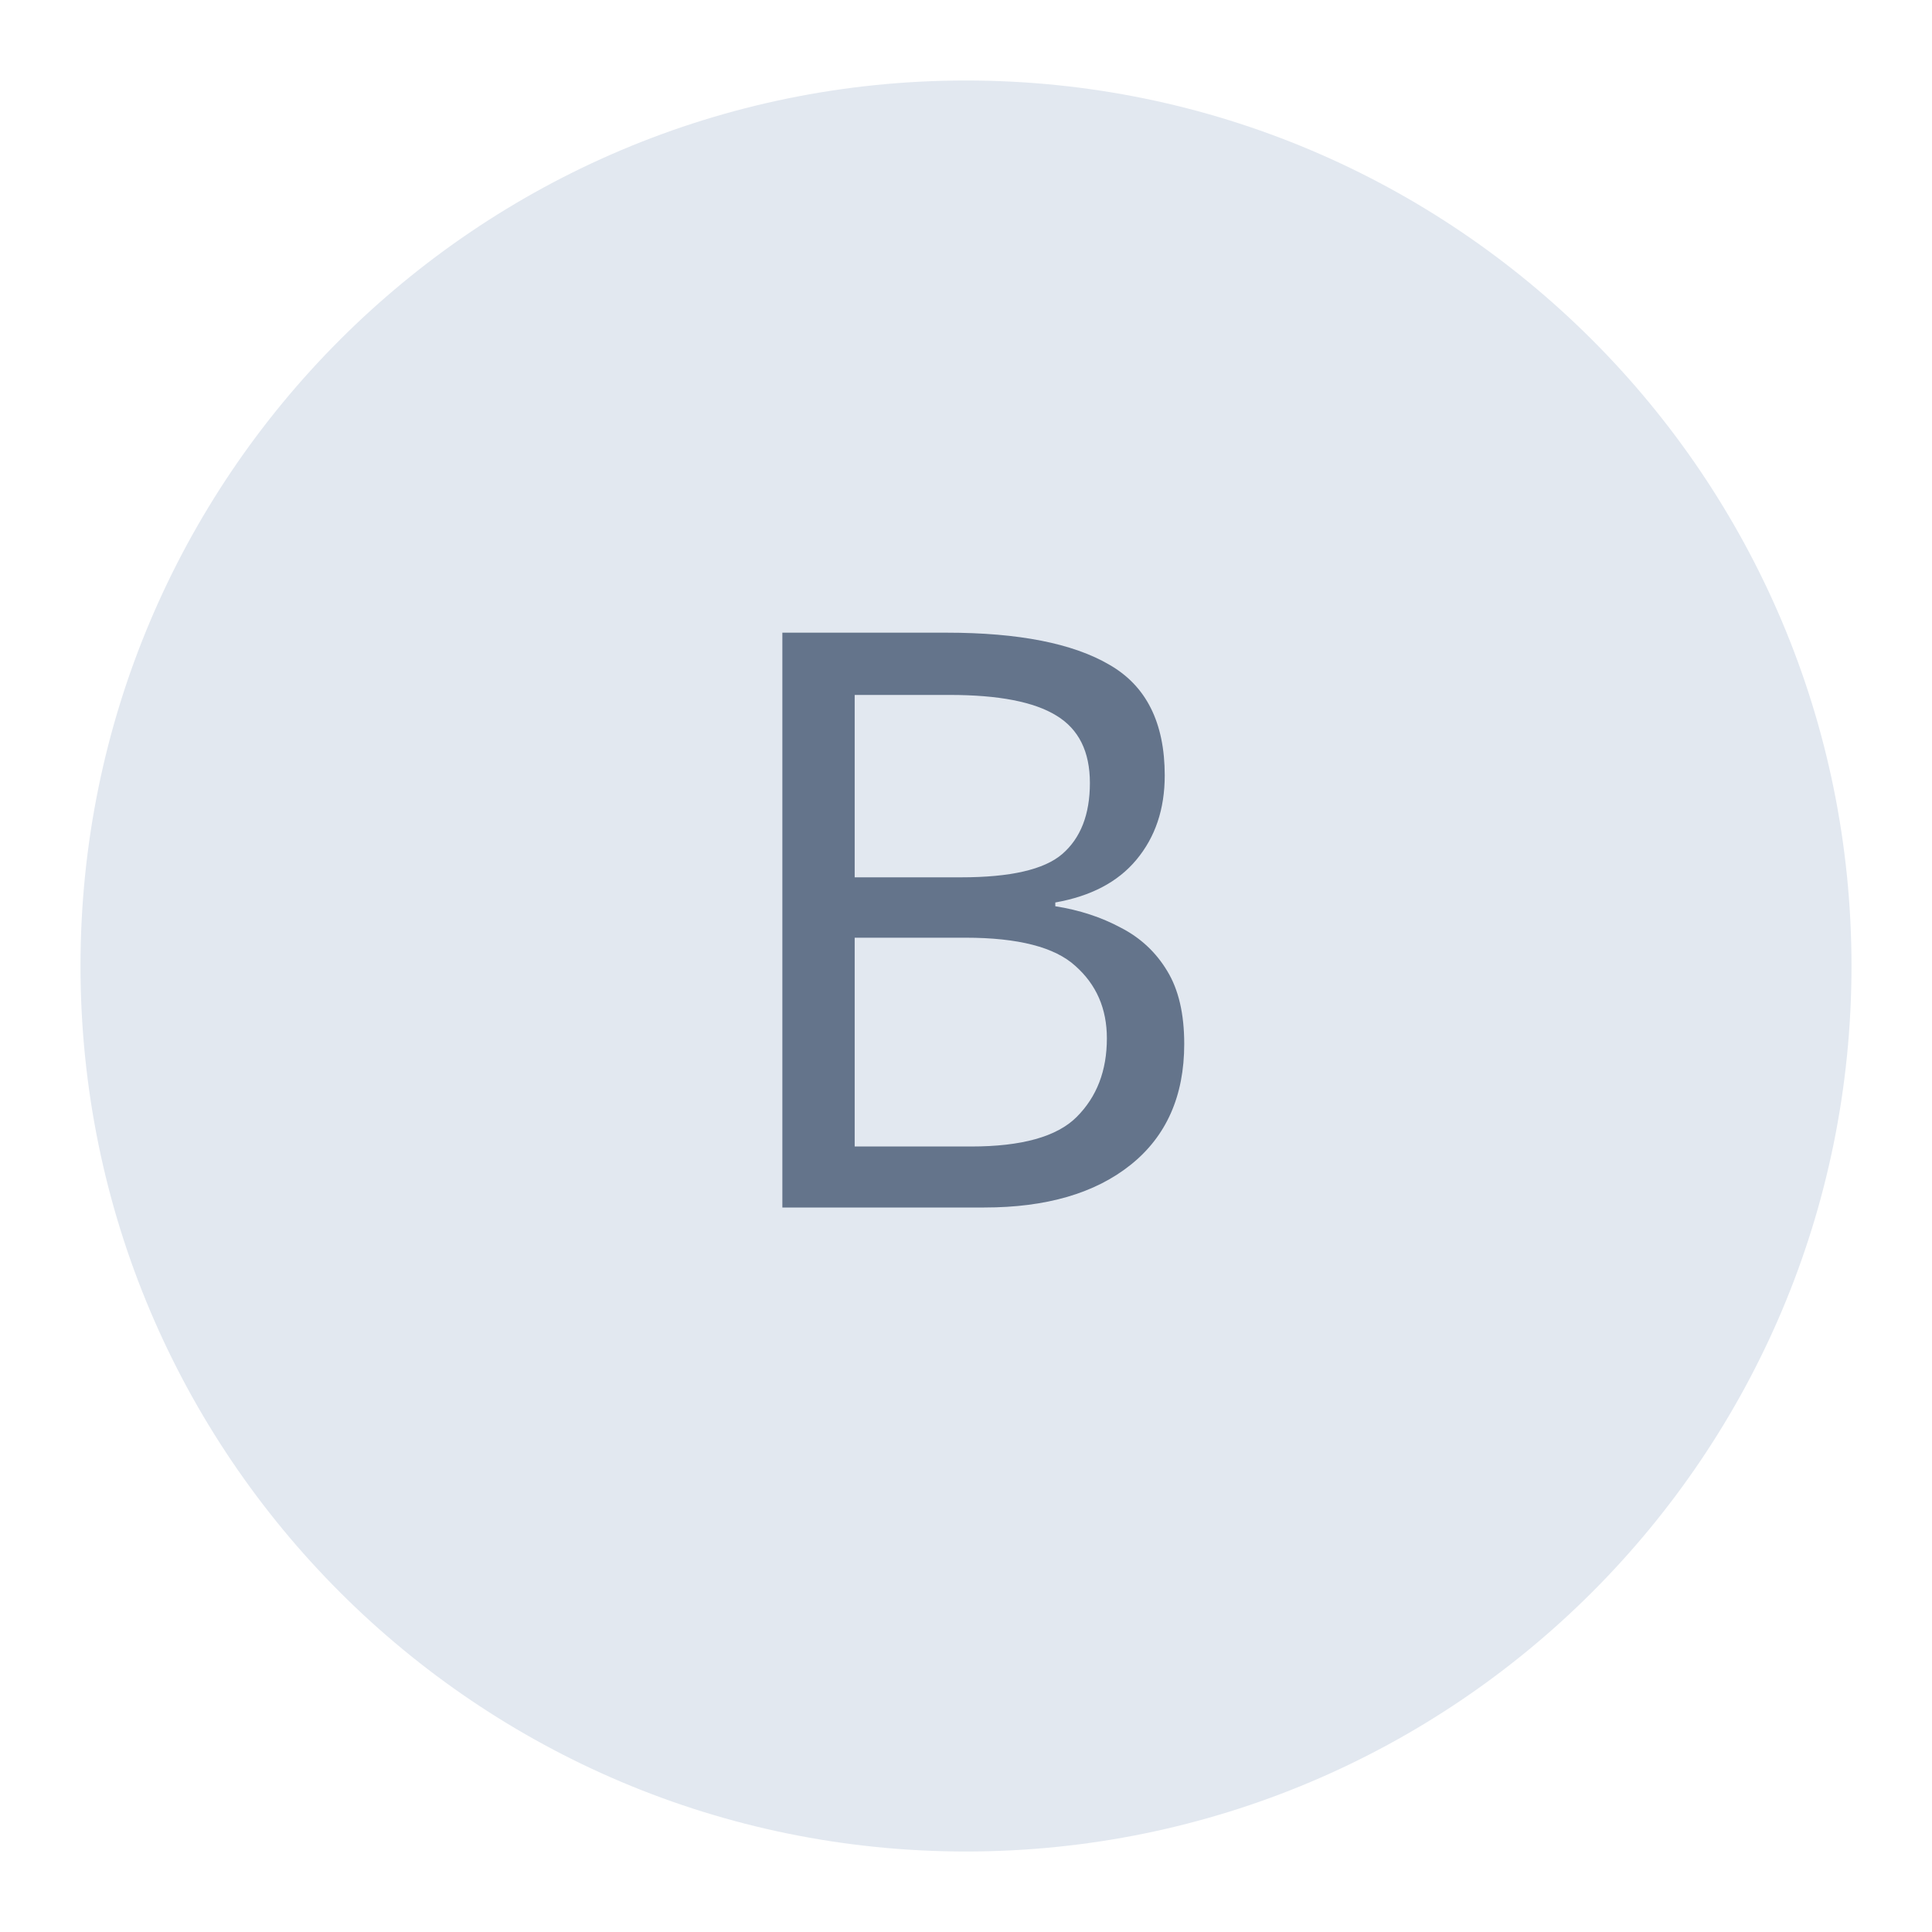
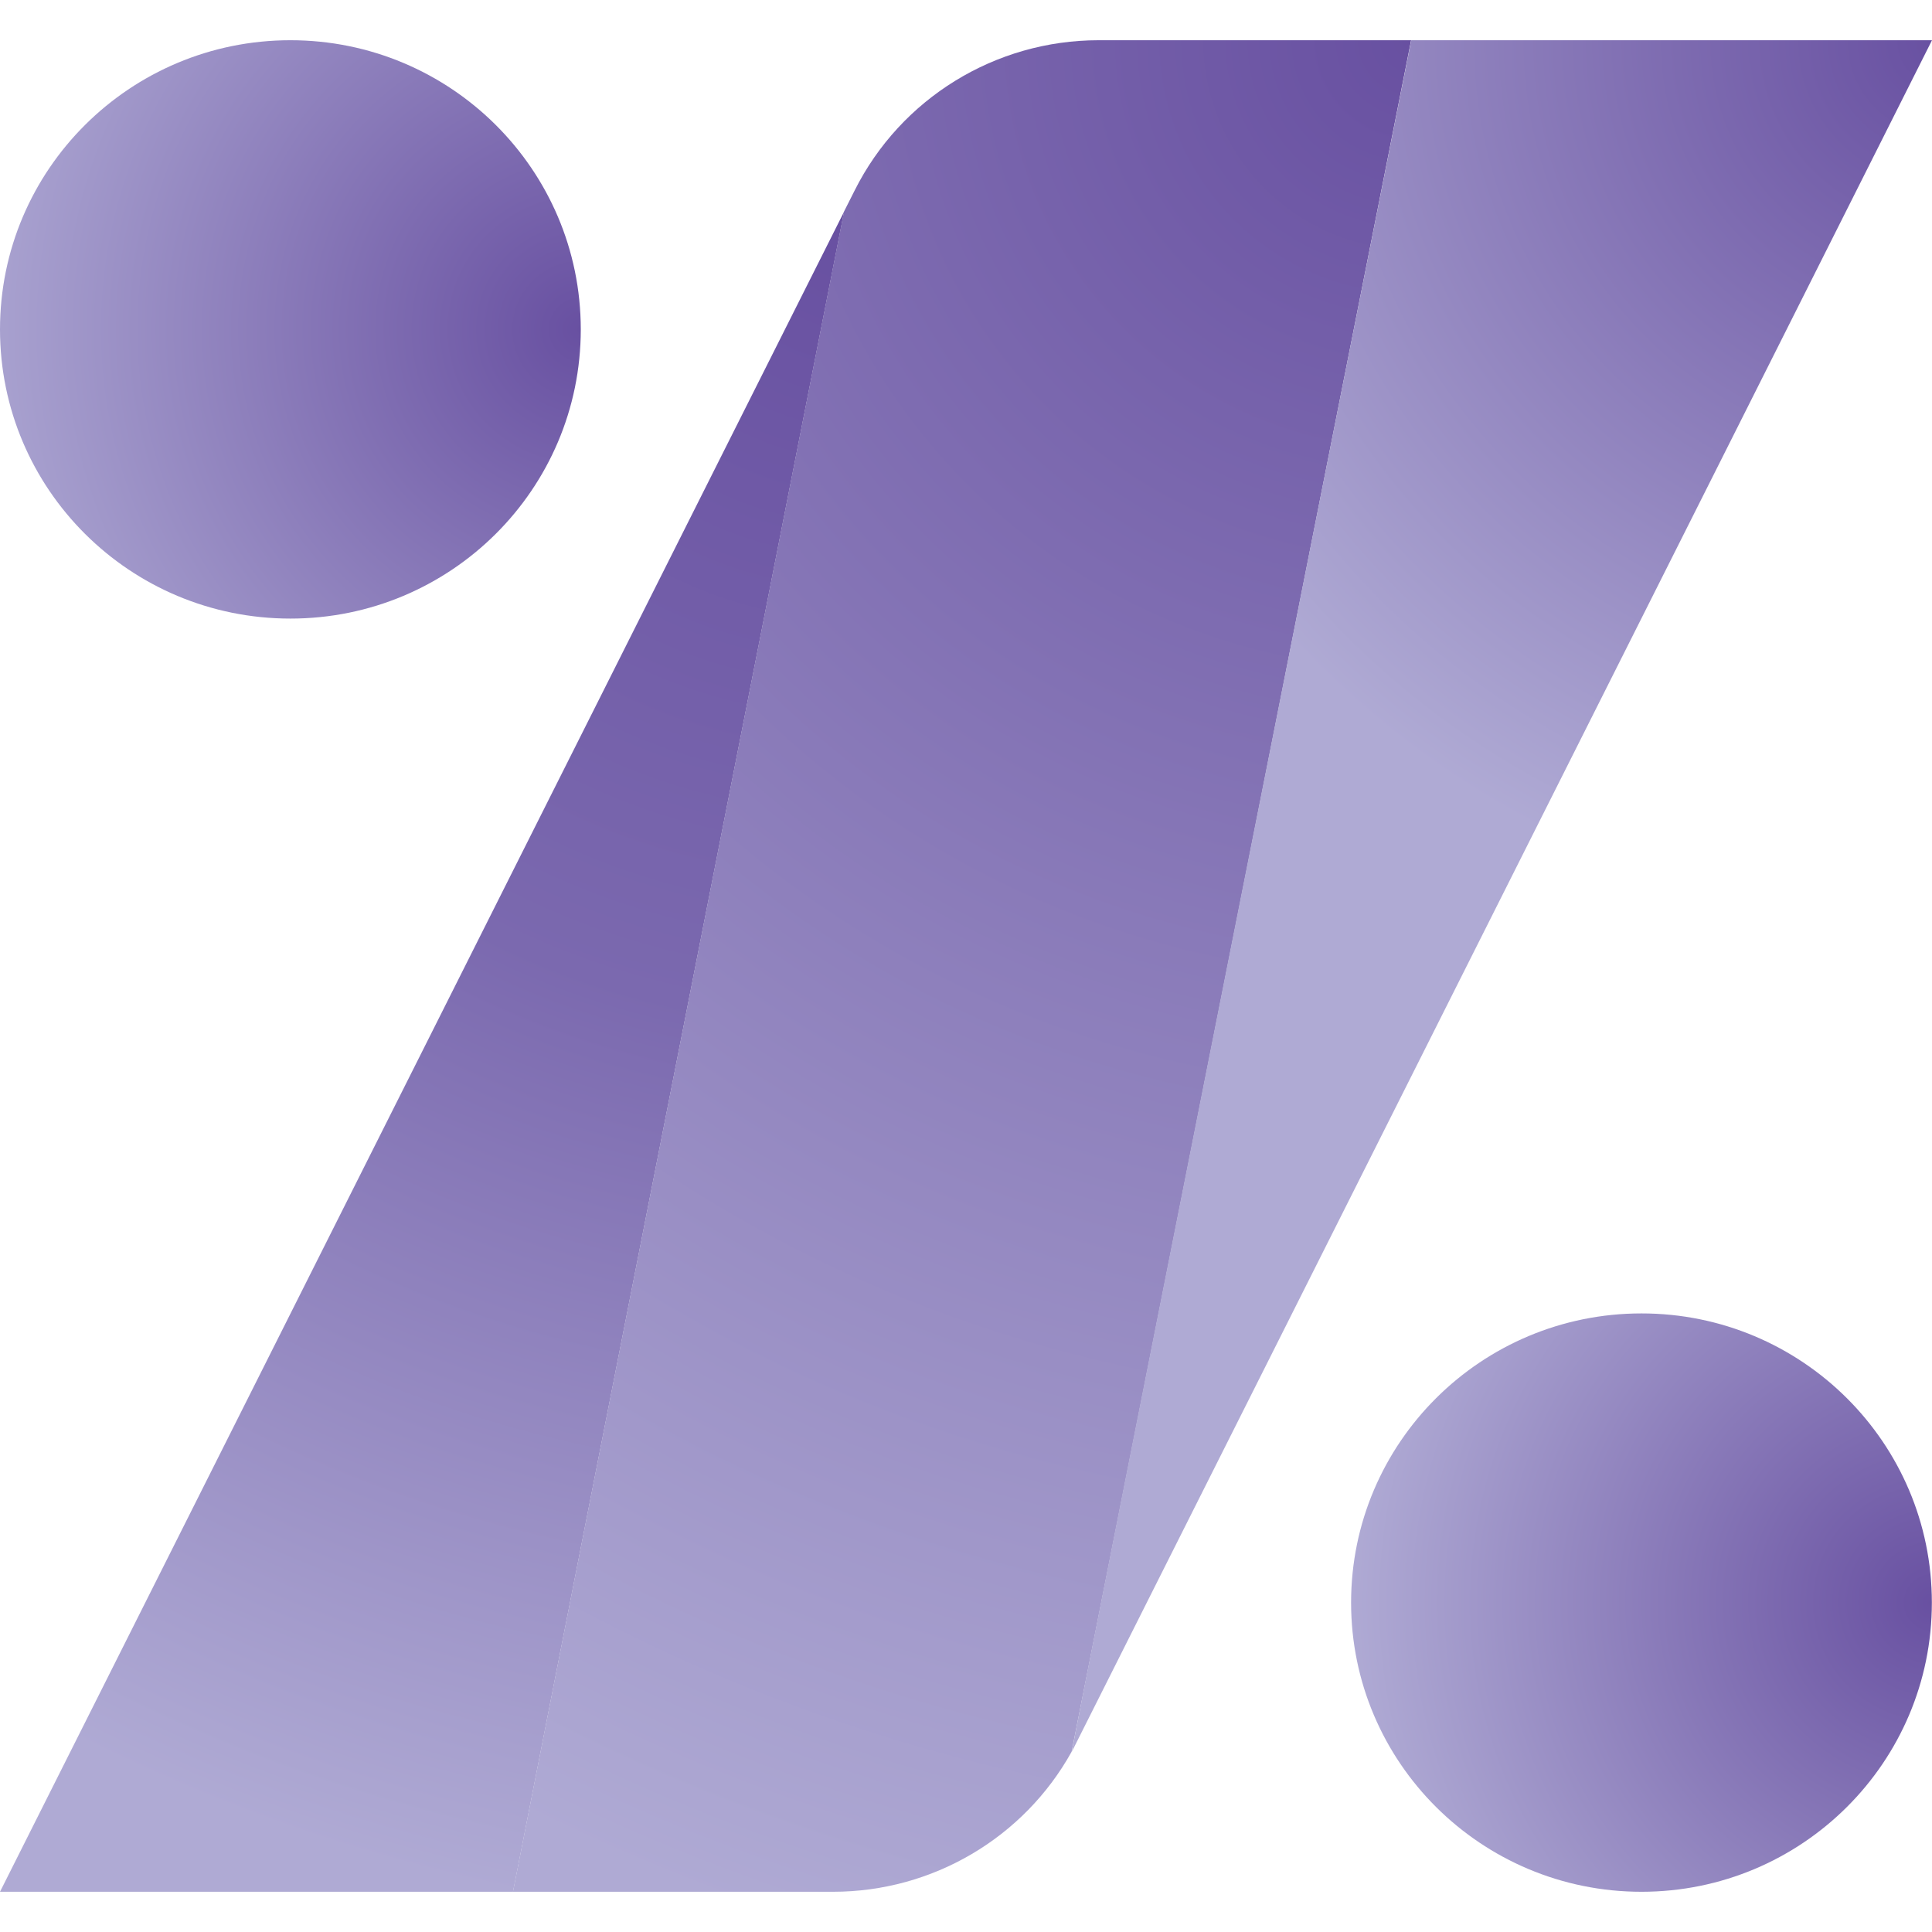
- <svg xmlns="http://www.w3.org/2000/svg" viewBox="0 0 48 48" width="48" height="48">
-   <circle cx="24" cy="24" r="22" fill="#e2e8f0" />
-   <text x="24" y="30" text-anchor="middle" font-size="20" font-family="sans-serif" fill="#64748b">B</text>
+ <svg xmlns="http://www.w3.org/2000/svg" width="28" height="28" viewBox="0 0 28 28" fill="none">
+   <g id="Bank name=Eghtesad Novin">
+     <path id="Shape 1" d="M4.209 8.965C6.533 8.965 8.417 7.089 8.417 4.774C8.417 2.46 6.533 0.583 4.209 0.583C1.884 0.583 0 2.46 0 4.774C0 7.089 1.884 8.965 4.209 8.965Z" fill="url(#paint0_radial_8389_66485)" />
+     <path id="Shape 2" d="M23.79 27.417C26.114 27.417 27.998 25.541 27.998 23.226C27.998 20.912 26.114 19.035 23.79 19.035C21.465 19.035 19.581 20.912 19.581 23.226C19.581 25.541 21.465 27.417 23.79 27.417Z" fill="url(#paint1_radial_8389_66485)" />
+     <path id="Shape 3" fill-rule="evenodd" clip-rule="evenodd" d="M12.234 3.066L7.435 27.417H0L12.234 3.066Z" fill="url(#paint2_radial_8389_66485)" />
+     <path id="Shape 4" fill-rule="evenodd" clip-rule="evenodd" d="M20.451 0.583L15.531 25.387C14.838 26.636 13.515 27.417 12.074 27.417H7.434L12.232 3.066L12.387 2.759C13.056 1.425 14.425 0.583 15.922 0.583H20.451Z" fill="url(#paint3_radial_8389_66485)" />
+     <path id="Shape 5" fill-rule="evenodd" clip-rule="evenodd" d="M28 0.583C28 0.583 18.745 18.998 15.534 25.387C15.505 25.447 20.453 0.583 20.453 0.583H28Z" fill="url(#paint4_radial_8389_66485)" />
+   </g>
+   <defs>
+     <radialGradient id="paint0_radial_8389_66485" cx="0" cy="0" r="1" gradientUnits="userSpaceOnUse" gradientTransform="translate(8.41715 4.77436) rotate(180) scale(9.40545 9.36572)">
+       <stop stop-color="#6850A1" />
+       <stop offset="1" stop-color="#AFAAD4" />
+     </radialGradient>
+     <radialGradient id="paint1_radial_8389_66485" cx="0" cy="0" r="1" gradientUnits="userSpaceOnUse" gradientTransform="translate(27.9982 23.226) rotate(180) scale(8.41718 8.38163)">
+       <stop stop-color="#6850A1" />
+       <stop offset="1" stop-color="#AFAAD4" />
+     </radialGradient>
+     <radialGradient id="paint2_radial_8389_66485" cx="0" cy="0" r="1" gradientUnits="userSpaceOnUse" gradientTransform="translate(12.2341 3.06591) rotate(-168.943) scale(24.9165 24.819)">
+       <stop stop-color="#6850A1" />
+       <stop offset="0.47" stop-color="#7B69AF" />
+       <stop offset="1" stop-color="#AFAAD4" />
+     </radialGradient>
+     <radialGradient id="paint3_radial_8389_66485" cx="0" cy="0" r="1" gradientUnits="userSpaceOnUse" gradientTransform="translate(20.4506 0.583496) rotate(-168.833) scale(28.8679 28.7551)">
+       <stop stop-color="#6850A1" />
+       <stop offset="1" stop-color="#AFAAD4" />
+     </radialGradient>
+     <radialGradient id="paint4_radial_8389_66485" cx="0" cy="0" r="1" gradientUnits="userSpaceOnUse" gradientTransform="translate(28 0.583496) rotate(-153.51) scale(12.8157 12.7831)">
+       <stop stop-color="#6850A1" />
+       <stop offset="1" stop-color="#AFAAD4" />
+     </radialGradient>
+   </defs>
</svg>
